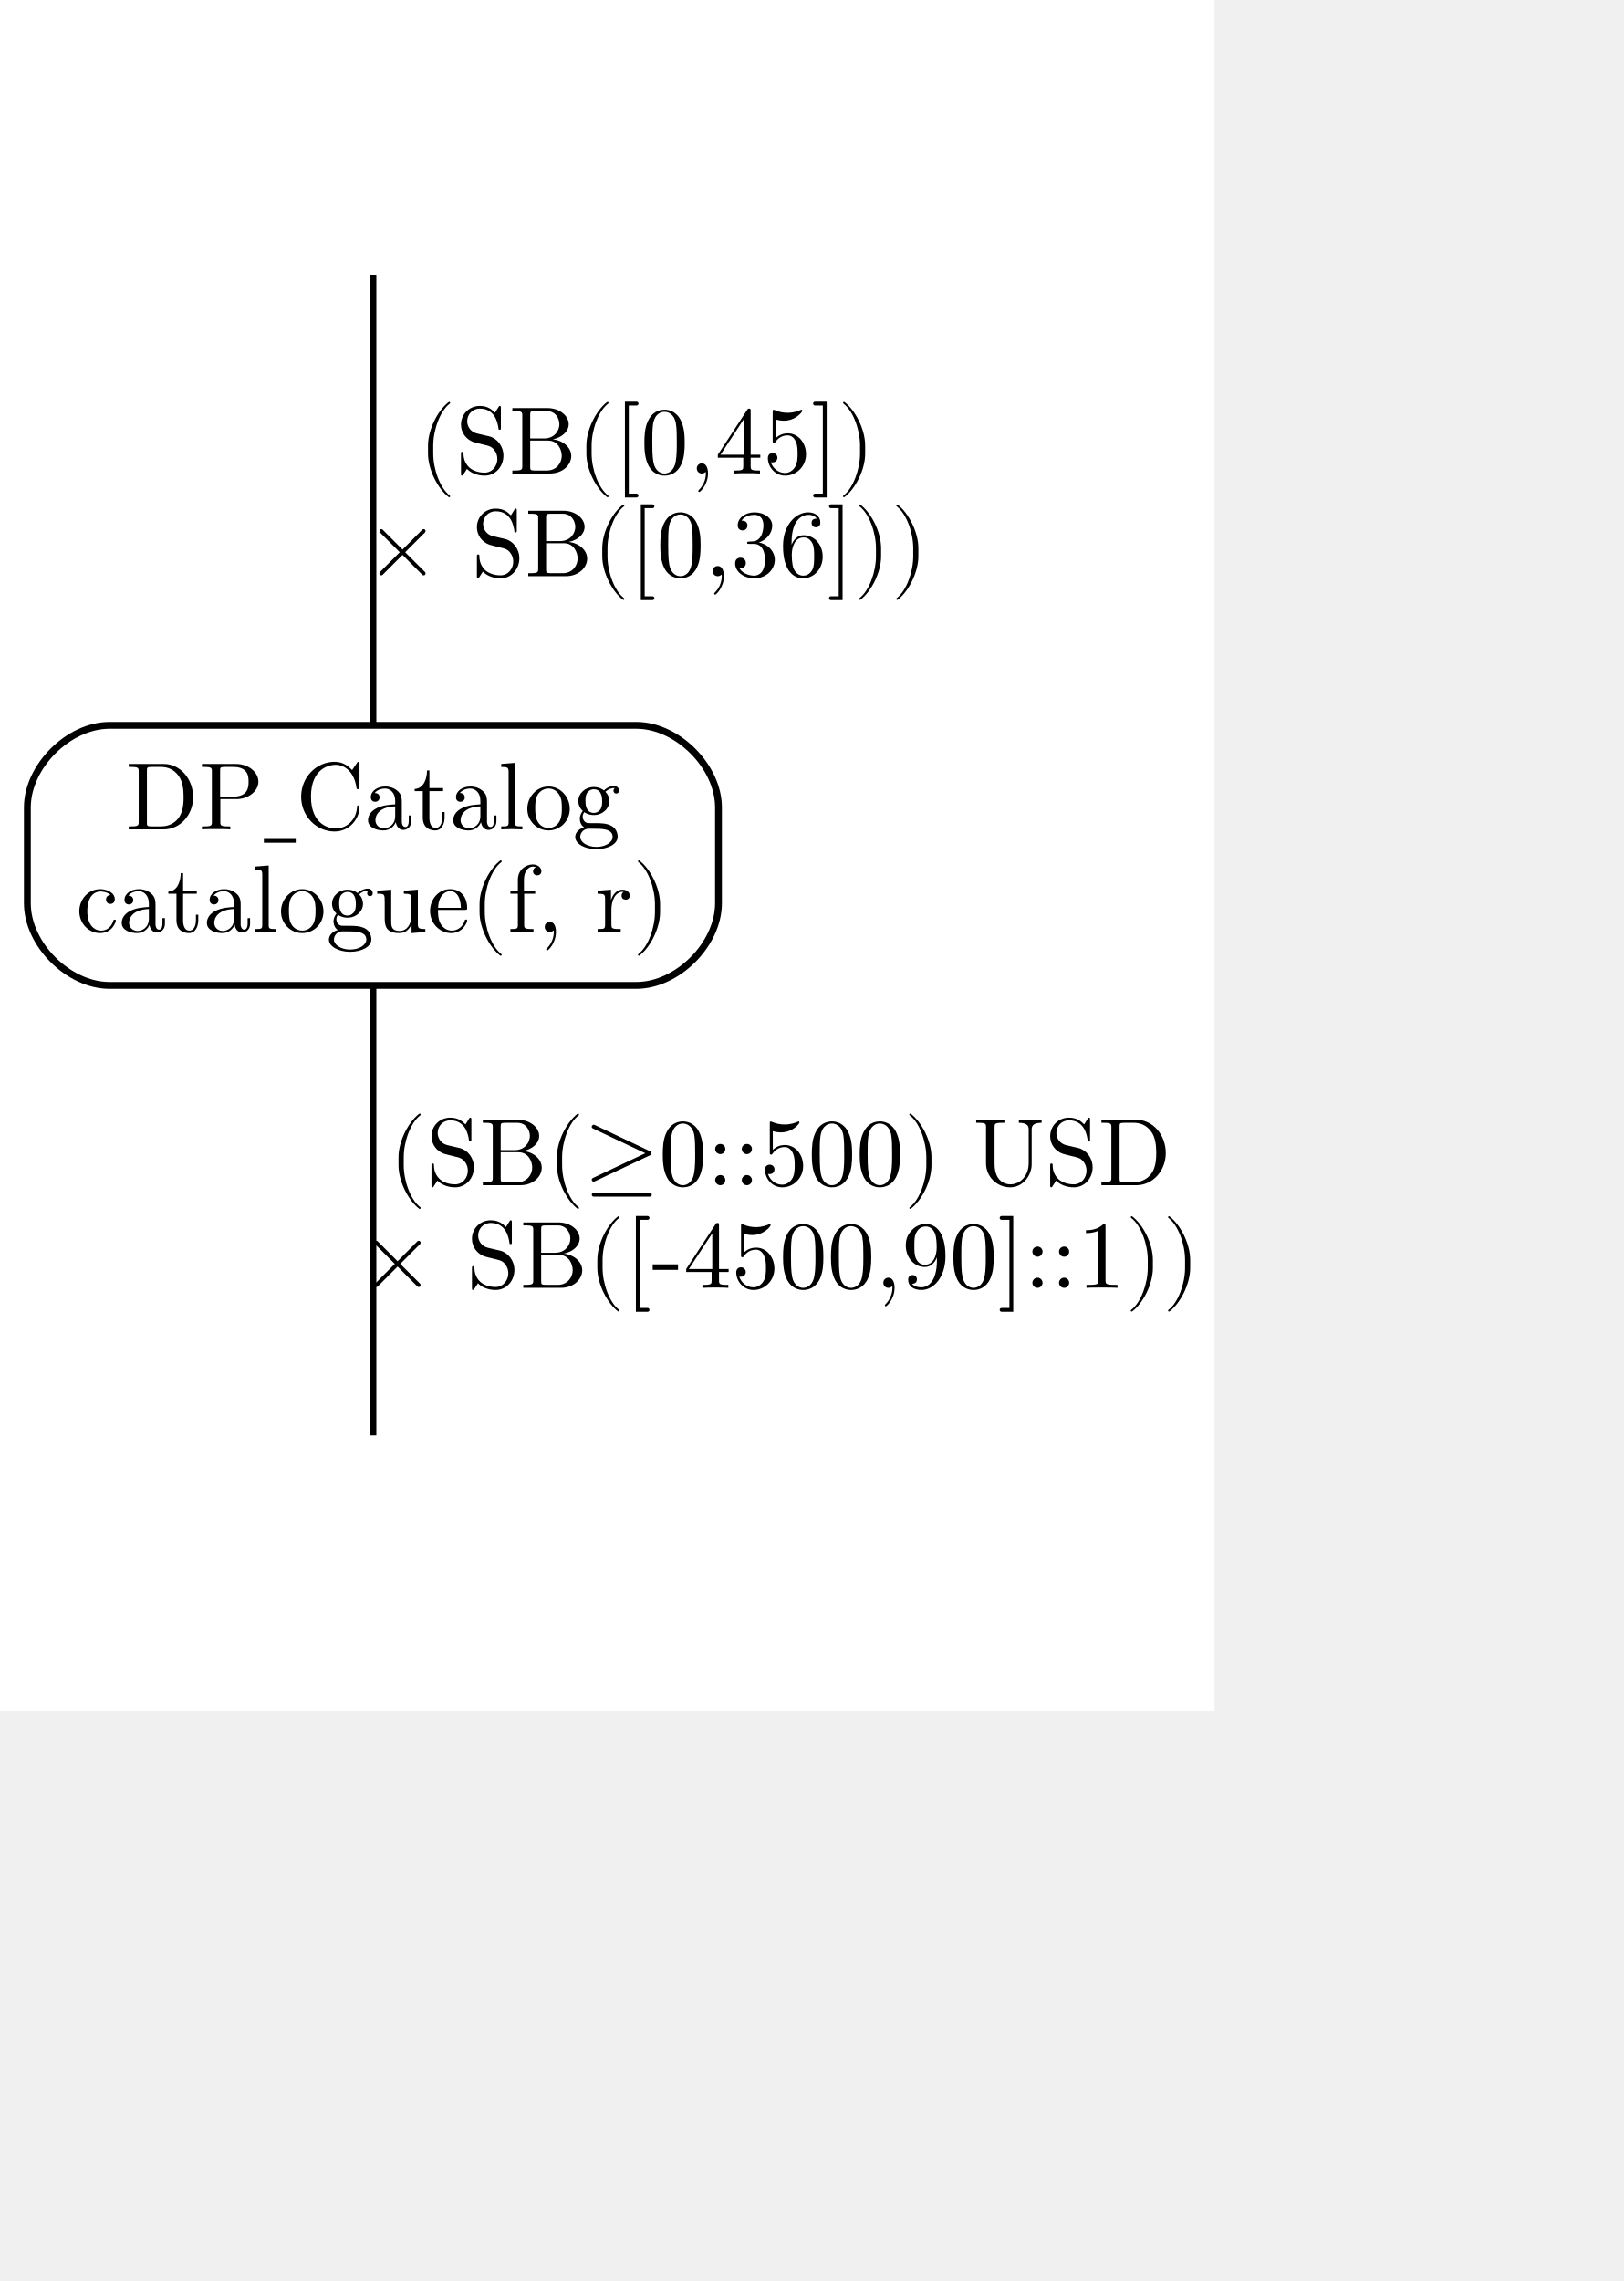
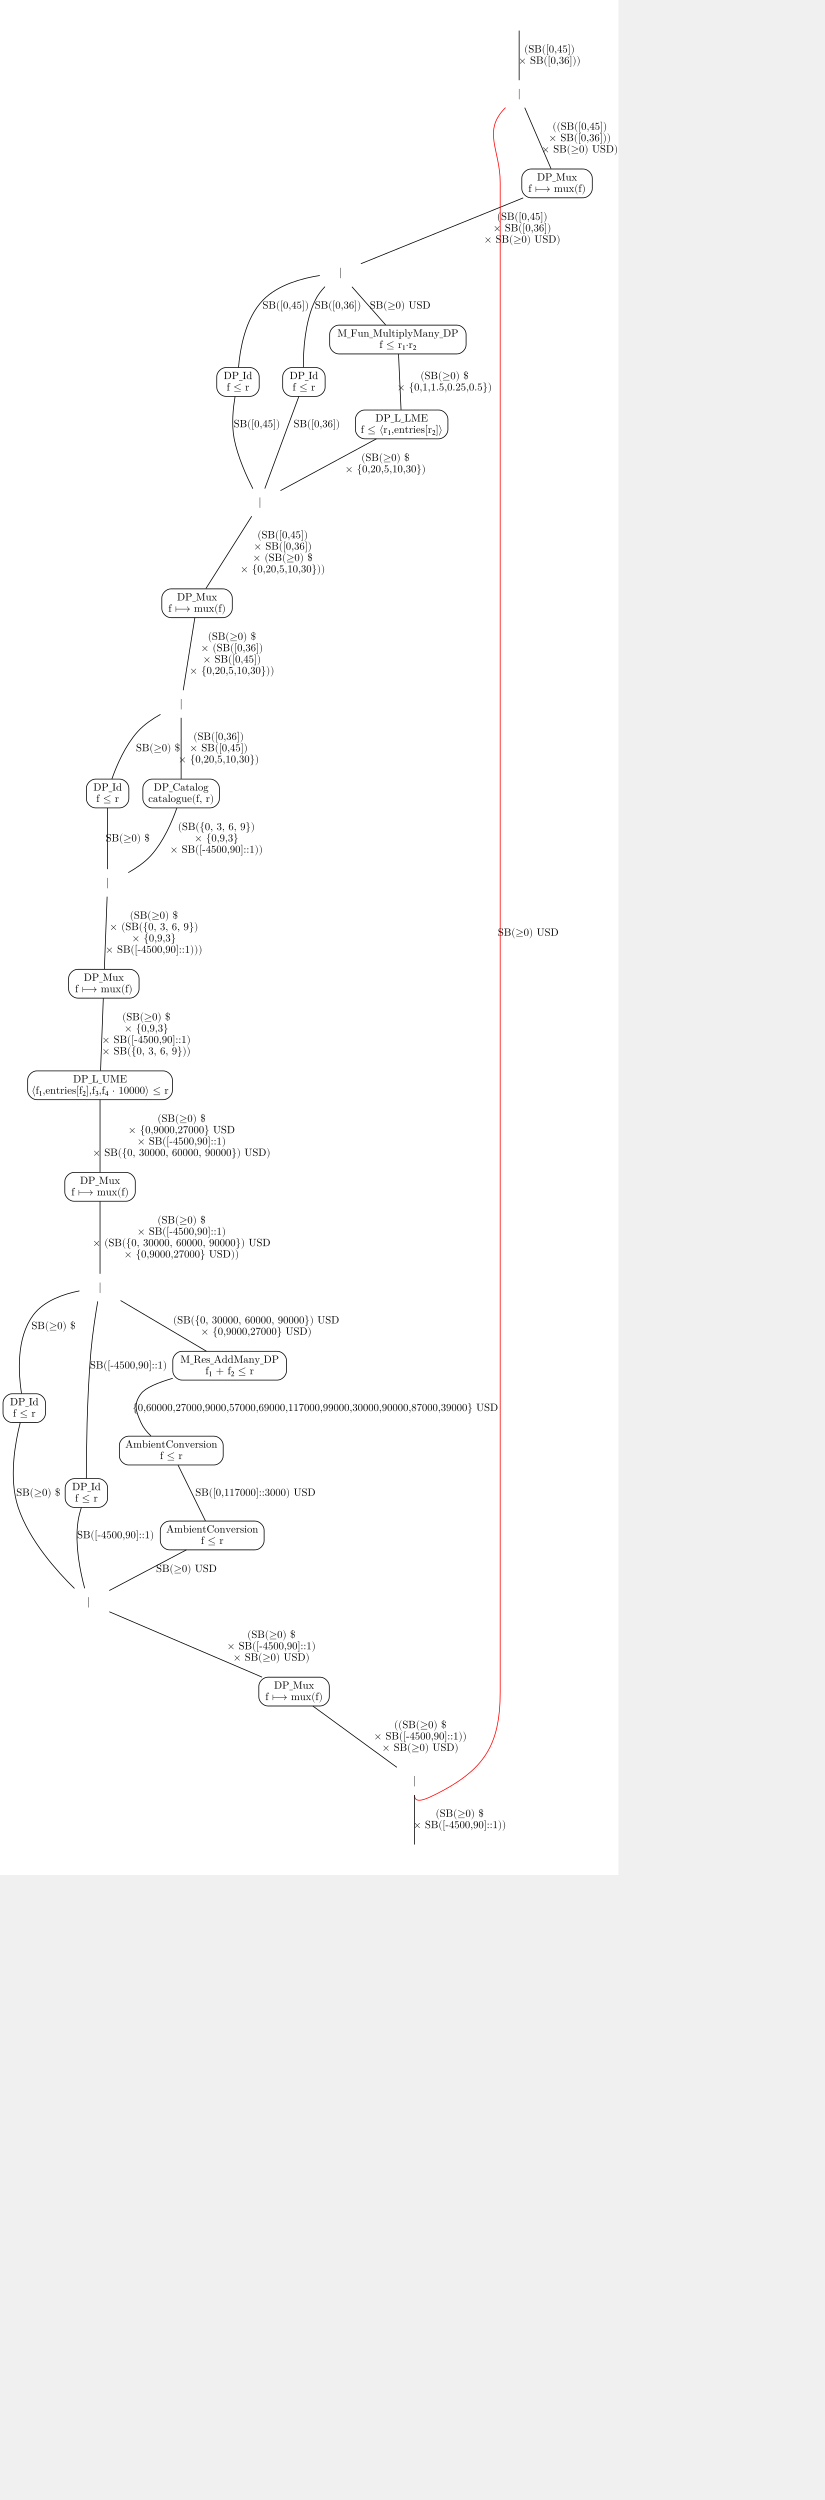
- <svg xmlns="http://www.w3.org/2000/svg" height="250pt" viewbox="0.00 0.00 177.50 250.00" width="178pt">
-   <g class="graph" id="graph0" transform="scale(1 1) rotate(0) translate(4 246)">
-     <polygon fill="white" points="-4,4 -4,-246 173.5,-246 173.5,4 -4,4" stroke="transparent" />
+ <svg xmlns="http://www.w3.org/2000/svg" height="2474pt" viewbox="0.00 0.00 816.00 2474.00" width="816pt">
+   <g class="graph" id="graph0" transform="scale(1 1) rotate(0) translate(4 2470)">
+     <polygon fill="white" points="-4,4 -4,-2470 812,-2470 812,4 -4,4" stroke="transparent" />
    <g class="node" id="node1">
</g>
+     <g class="node" id="node25">
+       <text font-family="STIX Two Math" font-size="14.00" text-anchor="middle" x="681" y="-2342.3">|</text>
+     </g>
+     <g class="edge" id="edge1">
+       <path d="M681,-2429.58C681,-2411.23 681,-2382.5 681,-2364.22" fill="none" stroke="black" />
+       <text font-family="STIX Two Math" font-size="14.00" text-anchor="middle" x="721" y="-2400.8">(SB([0,45])</text>
+       <text font-family="STIX Two Math" font-size="14.00" text-anchor="middle" x="721" y="-2385.8"> × SB([0,36]))</text>
+     </g>
    <g class="node" id="node2">
-       <path d="M89,-140C89,-140 12,-140 12,-140 6,-140 0,-134 0,-128 0,-128 0,-114 0,-114 0,-108 6,-102 12,-102 12,-102 89,-102 89,-102 95,-102 101,-108 101,-114 101,-114 101,-128 101,-128 101,-134 95,-140 89,-140" fill="none" stroke="black" />
-       <text font-family="STIX Two Math" font-size="14.00" text-anchor="middle" x="50.5" y="-124.8">DP_Catalog</text>
-       <text font-family="STIX Two Math" font-size="14.00" text-anchor="middle" x="50.5" y="-109.8">catalogue(f, r)</text>
-     </g>
-     <g class="edge" id="edge1">
-       <path d="M50.5,-205.87C50.5,-187.63 50.5,-158.89 50.5,-140.24" fill="none" stroke="black" />
-       <text font-family="STIX Two Math" font-size="14.00" text-anchor="middle" x="90.5" y="-176.8">(SB([0,45])</text>
-       <text font-family="STIX Two Math" font-size="14.00" text-anchor="middle" x="90.5" y="-161.8"> × SB([0,36]))</text>
+       <path d="M765.5,-2247C765.5,-2247 696.5,-2247 696.5,-2247 690.5,-2247 684.5,-2241 684.5,-2235 684.5,-2235 684.5,-2221 684.5,-2221 684.5,-2215 690.5,-2209 696.5,-2209 696.5,-2209 765.5,-2209 765.5,-2209 771.5,-2209 777.5,-2215 777.5,-2221 777.5,-2221 777.5,-2235 777.5,-2235 777.5,-2241 771.5,-2247 765.5,-2247" fill="none" stroke="black" />
+       <text font-family="STIX Two Math" font-size="14.00" text-anchor="middle" x="731" y="-2231.8">DP_Mux</text>
+       <text font-family="STIX Two Math" font-size="14.00" text-anchor="middle" x="731" y="-2216.8">f ⟼ mux(f)</text>
    </g>
    <g class="node" id="node3">
+       <text font-family="STIX Two Math" font-size="14.00" text-anchor="middle" x="445" y="-2106.3">|</text>
+     </g>
+     <g class="edge" id="edge2">
+       <path d="M686.31,-2208.88C626.3,-2184.53 521.51,-2142.03 472.16,-2122.02" fill="none" stroke="black" />
+       <text font-family="STIX Two Math" font-size="14.00" text-anchor="middle" x="685" y="-2179.8">(SB([0,45])</text>
+       <text font-family="STIX Two Math" font-size="14.00" text-anchor="middle" x="685" y="-2164.8"> × SB([0,36])</text>
+       <text font-family="STIX Two Math" font-size="14.00" text-anchor="middle" x="685" y="-2149.8"> × SB(≥0) USD)</text>
+     </g>
+     <g class="node" id="node5">
+       <path d="M326,-1985C326,-1985 294,-1985 294,-1985 288,-1985 282,-1979 282,-1973 282,-1973 282,-1959 282,-1959 282,-1953 288,-1947 294,-1947 294,-1947 326,-1947 326,-1947 332,-1947 338,-1953 338,-1959 338,-1959 338,-1973 338,-1973 338,-1979 332,-1985 326,-1985" fill="none" stroke="black" />
+       <text font-family="STIX Two Math" font-size="14.00" text-anchor="middle" x="310" y="-1969.8">DP_Id</text>
+       <text font-family="STIX Two Math" font-size="14.00" text-anchor="middle" x="310" y="-1954.8">f ≤ r</text>
+     </g>
+     <g class="edge" id="edge3">
+       <path d="M417.98,-2106.48C395.05,-2102.94 362.8,-2094.44 343,-2074 319.33,-2049.57 312.6,-2008.54 310.71,-1985.02" fill="none" stroke="black" />
+       <text font-family="STIX Two Math" font-size="14.00" text-anchor="middle" x="373" y="-2062.8">SB([0,45])</text>
+     </g>
+     <g class="node" id="node6">
+       <path d="M413,-1985C413,-1985 381,-1985 381,-1985 375,-1985 369,-1979 369,-1973 369,-1973 369,-1959 369,-1959 369,-1953 375,-1947 381,-1947 381,-1947 413,-1947 413,-1947 419,-1947 425,-1953 425,-1959 425,-1959 425,-1973 425,-1973 425,-1979 419,-1985 413,-1985" fill="none" stroke="black" />
+       <text font-family="STIX Two Math" font-size="14.00" text-anchor="middle" x="397" y="-1969.8">DP_Id</text>
+       <text font-family="STIX Two Math" font-size="14.00" text-anchor="middle" x="397" y="-1954.8">f ≤ r</text>
+     </g>
+     <g class="edge" id="edge4">
+       <path d="M424.78,-2091.76C419.85,-2086.55 415.11,-2080.47 412,-2074 398.2,-2045.25 396.11,-2007.5 396.27,-1985.38" fill="none" stroke="black" />
+       <text font-family="STIX Two Math" font-size="14.00" text-anchor="middle" x="442" y="-2062.8">SB([0,36])</text>
+     </g>
+     <g class="node" id="node7">
+       <path d="M599,-2041C599,-2041 443,-2041 443,-2041 437,-2041 431,-2035 431,-2029 431,-2029 431,-2015 431,-2015 431,-2009 437,-2003 443,-2003 443,-2003 599,-2003 599,-2003 605,-2003 611,-2009 611,-2015 611,-2015 611,-2029 611,-2029 611,-2035 605,-2041 599,-2041" fill="none" stroke="black" />
+       <text font-family="STIX Two Math" font-size="14.00" text-anchor="middle" x="521" y="-2025.8">M_Fun_MultiplyMany_DP</text>
+       <text font-family="STIX Two Math" font-size="14.00" text-anchor="middle" x="521" y="-2010.8">f ≤ r₁⋅r₂</text>
+     </g>
+     <g class="edge" id="edge5">
+       <path d="M460.38,-2091.6C473.31,-2076.97 491.72,-2056.13 504.86,-2041.27" fill="none" stroke="black" />
+       <text font-family="STIX Two Math" font-size="14.00" text-anchor="middle" x="524" y="-2062.8">SB(≥0) USD</text>
+     </g>
+     <g class="node" id="node4">
+       <text font-family="STIX Two Math" font-size="14.00" text-anchor="middle" x="339" y="-1803.3">|</text>
+     </g>
+     <g class="node" id="node9">
+       <path d="M290.5,-1693C290.5,-1693 221.5,-1693 221.5,-1693 215.5,-1693 209.5,-1687 209.5,-1681 209.5,-1681 209.5,-1667 209.5,-1667 209.5,-1661 215.5,-1655 221.5,-1655 221.5,-1655 290.5,-1655 290.5,-1655 296.5,-1655 302.5,-1661 302.5,-1667 302.5,-1667 302.5,-1681 302.5,-1681 302.5,-1687 296.5,-1693 290.5,-1693" fill="none" stroke="black" />
+       <text font-family="STIX Two Math" font-size="14.00" text-anchor="middle" x="256" y="-1677.8">DP_Mux</text>
+       <text font-family="STIX Two Math" font-size="14.00" text-anchor="middle" x="256" y="-1662.8">f ⟼ mux(f)</text>
+     </g>
+     <g class="edge" id="edge6">
+       <path d="M328.15,-1788.87C312.51,-1764.18 283.74,-1718.78 267.66,-1693.4" fill="none" stroke="black" />
+       <text font-family="STIX Two Math" font-size="14.00" text-anchor="middle" x="369" y="-1759.8">(SB([0,45])</text>
+       <text font-family="STIX Two Math" font-size="14.00" text-anchor="middle" x="369" y="-1744.8"> × SB([0,36])</text>
+       <text font-family="STIX Two Math" font-size="14.00" text-anchor="middle" x="369" y="-1729.8"> × (SB(≥0) $</text>
+       <text font-family="STIX Two Math" font-size="14.00" text-anchor="middle" x="369" y="-1714.8"> × {0,20,5,10,30}))</text>
+     </g>
+     <g class="edge" id="edge7">
+       <path d="M306.17,-1946.89C303.6,-1931.8 301.29,-1909.82 305,-1891 309.69,-1867.17 321.29,-1841.56 329.64,-1825.19" fill="none" stroke="black" />
+       <text font-family="STIX Two Math" font-size="14.00" text-anchor="middle" x="335" y="-1906.3">SB([0,45])</text>
+     </g>
+     <g class="edge" id="edge8">
+       <path d="M390.35,-1946.99C379.1,-1916.54 356.47,-1855.3 345.4,-1825.32" fill="none" stroke="black" />
+       <text font-family="STIX Two Math" font-size="14.00" text-anchor="middle" x="414" y="-1906.3">SB([0,36])</text>
+     </g>
+     <g class="node" id="node8">
+       <path d="M575,-1929C575,-1929 477,-1929 477,-1929 471,-1929 465,-1923 465,-1917 465,-1917 465,-1903 465,-1903 465,-1897 471,-1891 477,-1891 477,-1891 575,-1891 575,-1891 581,-1891 587,-1897 587,-1903 587,-1903 587,-1917 587,-1917 587,-1923 581,-1929 575,-1929" fill="none" stroke="black" />
+       <text font-family="STIX Two Math" font-size="14.00" text-anchor="middle" x="526" y="-1913.8">DP_L_LME</text>
+       <text font-family="STIX Two Math" font-size="14.00" text-anchor="middle" x="526" y="-1898.8">f ≤ ⟨r₁,entries[r₂]⟩</text>
+     </g>
+     <g class="edge" id="edge9">
+       <path d="M521.83,-2002.84C522.75,-1982.45 524.25,-1949.58 525.17,-1929.19" fill="none" stroke="black" />
+       <text font-family="STIX Two Math" font-size="14.00" text-anchor="middle" x="582.5" y="-1969.8">(SB(≥0) $</text>
+       <text font-family="STIX Two Math" font-size="14.00" text-anchor="middle" x="582.5" y="-1954.8"> × {0,1,1.5,0.25,0.5})</text>
+     </g>
+     <g class="edge" id="edge10">
+       <path d="M492.57,-1890.94C456.43,-1871.42 399.53,-1840.69 366.08,-1822.63" fill="none" stroke="black" />
+       <text font-family="STIX Two Math" font-size="14.00" text-anchor="middle" x="504.5" y="-1861.8">(SB(≥0) $</text>
+       <text font-family="STIX Two Math" font-size="14.00" text-anchor="middle" x="504.5" y="-1846.8"> × {0,20,5,10,30})</text>
+     </g>
+     <g class="node" id="node10">
+       <text font-family="STIX Two Math" font-size="14.00" text-anchor="middle" x="235" y="-1537.3">|</text>
+     </g>
+     <g class="edge" id="edge11">
+       <path d="M253.08,-1654.79C249.02,-1629.48 241.73,-1584 237.76,-1559.23" fill="none" stroke="black" />
+       <text font-family="STIX Two Math" font-size="14.00" text-anchor="middle" x="302" y="-1625.8">(SB(≥0) $</text>
+       <text font-family="STIX Two Math" font-size="14.00" text-anchor="middle" x="302" y="-1610.8"> × (SB([0,36])</text>
+       <text font-family="STIX Two Math" font-size="14.00" text-anchor="middle" x="302" y="-1595.8"> × SB([0,45])</text>
+       <text font-family="STIX Two Math" font-size="14.00" text-anchor="middle" x="302" y="-1580.8"> × {0,20,5,10,30}))</text>
+     </g>
+     <g class="node" id="node12">
+       <path d="M154,-1442C154,-1442 122,-1442 122,-1442 116,-1442 110,-1436 110,-1430 110,-1430 110,-1416 110,-1416 110,-1410 116,-1404 122,-1404 122,-1404 154,-1404 154,-1404 160,-1404 166,-1410 166,-1416 166,-1416 166,-1430 166,-1430 166,-1436 160,-1442 154,-1442" fill="none" stroke="black" />
+       <text font-family="STIX Two Math" font-size="14.00" text-anchor="middle" x="138" y="-1426.8">DP_Id</text>
+       <text font-family="STIX Two Math" font-size="14.00" text-anchor="middle" x="138" y="-1411.8">f ≤ r</text>
+     </g>
+     <g class="edge" id="edge12">
+       <path d="M207.77,-1527.4C197.49,-1521.66 186.29,-1514.09 178,-1505 161.2,-1486.57 149.84,-1459.79 143.64,-1442.14" fill="none" stroke="black" />
+       <text font-family="STIX Two Math" font-size="14.00" text-anchor="middle" x="204.5" y="-1478.8">SB(≥0) $</text>
+     </g>
+     <g class="node" id="node13">
+       <path d="M273.5,-1442C273.5,-1442 196.5,-1442 196.5,-1442 190.5,-1442 184.5,-1436 184.5,-1430 184.5,-1430 184.5,-1416 184.5,-1416 184.5,-1410 190.5,-1404 196.5,-1404 196.5,-1404 273.5,-1404 273.5,-1404 279.5,-1404 285.5,-1410 285.5,-1416 285.5,-1416 285.5,-1430 285.5,-1430 285.5,-1436 279.5,-1442 273.5,-1442" fill="none" stroke="black" />
+       <text font-family="STIX Two Math" font-size="14.00" text-anchor="middle" x="235" y="-1426.8">DP_Catalog</text>
+       <text font-family="STIX Two Math" font-size="14.00" text-anchor="middle" x="235" y="-1411.8">catalogue(f, r)</text>
+     </g>
+     <g class="edge" id="edge13">
+       <path d="M235,-1522.88C235,-1501.33 235,-1464.45 235,-1442.34" fill="none" stroke="black" />
+       <text font-family="STIX Two Math" font-size="14.00" text-anchor="middle" x="284.5" y="-1493.8">(SB([0,36])</text>
+       <text font-family="STIX Two Math" font-size="14.00" text-anchor="middle" x="284.5" y="-1478.8"> × SB([0,45])</text>
+       <text font-family="STIX Two Math" font-size="14.00" text-anchor="middle" x="284.5" y="-1463.8"> × {0,20,5,10,30})</text>
+     </g>
+     <g class="node" id="node11">
+       <text font-family="STIX Two Math" font-size="14.00" text-anchor="middle" x="138" y="-1301.3">|</text>
+     </g>
+     <g class="node" id="node14">
+       <path d="M167.5,-1191C167.5,-1191 98.5,-1191 98.5,-1191 92.5,-1191 86.5,-1185 86.5,-1179 86.5,-1179 86.5,-1165 86.5,-1165 86.5,-1159 92.5,-1153 98.5,-1153 98.5,-1153 167.5,-1153 167.5,-1153 173.5,-1153 179.5,-1159 179.5,-1165 179.5,-1165 179.5,-1179 179.5,-1179 179.5,-1185 173.5,-1191 167.5,-1191" fill="none" stroke="black" />
+       <text font-family="STIX Two Math" font-size="14.00" text-anchor="middle" x="133" y="-1175.8">DP_Mux</text>
+       <text font-family="STIX Two Math" font-size="14.00" text-anchor="middle" x="133" y="-1160.8">f ⟼ mux(f)</text>
+     </g>
+     <g class="edge" id="edge14">
+       <path d="M137.35,-1286.87C136.4,-1262.18 134.67,-1216.78 133.7,-1191.4" fill="none" stroke="black" />
+       <text font-family="STIX Two Math" font-size="14.00" text-anchor="middle" x="199" y="-1257.8">(SB(≥0) $</text>
+       <text font-family="STIX Two Math" font-size="14.00" text-anchor="middle" x="199" y="-1242.8"> × (SB({0, 3, 6, 9})</text>
+       <text font-family="STIX Two Math" font-size="14.00" text-anchor="middle" x="199" y="-1227.8"> × {0,9,3}</text>
+       <text font-family="STIX Two Math" font-size="14.00" text-anchor="middle" x="199" y="-1212.8"> × SB([-4500,90]::1)))</text>
+     </g>
+     <g class="edge" id="edge15">
+       <path d="M138,-1403.88C138,-1381.83 138,-1344.88 138,-1323.24" fill="none" stroke="black" />
+       <text font-family="STIX Two Math" font-size="14.00" text-anchor="middle" x="164.5" y="-1359.8">SB(≥0) $</text>
+     </g>
+     <g class="edge" id="edge16">
+       <path d="M229.36,-1403.86C223.16,-1386.21 211.8,-1359.43 195,-1341 186.71,-1331.91 175.51,-1324.34 165.23,-1318.6" fill="none" stroke="black" />
+       <text font-family="STIX Two Math" font-size="14.00" text-anchor="middle" x="281.5" y="-1374.8">(SB({0, 3, 6, 9})</text>
+       <text font-family="STIX Two Math" font-size="14.00" text-anchor="middle" x="281.5" y="-1359.8"> × {0,9,3}</text>
+       <text font-family="STIX Two Math" font-size="14.00" text-anchor="middle" x="281.5" y="-1344.8"> × SB([-4500,90]::1))</text>
+     </g>
+     <g class="node" id="node15">
+       <path d="M211.5,-1057C211.5,-1057 44.5,-1057 44.5,-1057 38.5,-1057 32.5,-1051 32.5,-1045 32.5,-1045 32.5,-1031 32.5,-1031 32.5,-1025 38.5,-1019 44.5,-1019 44.5,-1019 211.5,-1019 211.5,-1019 217.5,-1019 223.5,-1025 223.5,-1031 223.5,-1031 223.5,-1045 223.5,-1045 223.5,-1051 217.5,-1057 211.5,-1057" fill="none" stroke="black" />
+       <text font-family="STIX Two Math" font-size="14.00" text-anchor="middle" x="128" y="-1041.8">DP_L_UME</text>
+       <text font-family="STIX Two Math" font-size="14.00" text-anchor="middle" x="128" y="-1026.8">⟨f₁,entries[f₂],f₃,f₄ ⋅ 10000⟩ ≤ r</text>
+     </g>
+     <g class="edge" id="edge17">
+       <path d="M132.32,-1152.92C131.36,-1127.79 129.65,-1082.53 128.69,-1057.28" fill="none" stroke="black" />
+       <text font-family="STIX Two Math" font-size="14.00" text-anchor="middle" x="189" y="-1123.8">(SB(≥0) $</text>
+       <text font-family="STIX Two Math" font-size="14.00" text-anchor="middle" x="189" y="-1108.8"> × {0,9,3}</text>
+       <text font-family="STIX Two Math" font-size="14.00" text-anchor="middle" x="189" y="-1093.8"> × SB([-4500,90]::1)</text>
+       <text font-family="STIX Two Math" font-size="14.00" text-anchor="middle" x="189" y="-1078.8"> × SB({0, 3, 6, 9}))</text>
+     </g>
+     <g class="node" id="node16">
+       <path d="M162.5,-923C162.5,-923 93.5,-923 93.5,-923 87.5,-923 81.5,-917 81.5,-911 81.5,-911 81.5,-897 81.5,-897 81.5,-891 87.5,-885 93.5,-885 93.5,-885 162.5,-885 162.5,-885 168.5,-885 174.5,-891 174.5,-897 174.5,-897 174.5,-911 174.5,-911 174.5,-917 168.5,-923 162.5,-923" fill="none" stroke="black" />
+       <text font-family="STIX Two Math" font-size="14.00" text-anchor="middle" x="128" y="-907.8">DP_Mux</text>
+       <text font-family="STIX Two Math" font-size="14.00" text-anchor="middle" x="128" y="-892.8">f ⟼ mux(f)</text>
+     </g>
+     <g class="edge" id="edge18">
+       <path d="M128,-1018.92C128,-993.79 128,-948.53 128,-923.28" fill="none" stroke="black" />
+       <text font-family="STIX Two Math" font-size="14.00" text-anchor="middle" x="235.5" y="-989.8">(SB(≥0) $</text>
+       <text font-family="STIX Two Math" font-size="14.00" text-anchor="middle" x="235.5" y="-974.8"> × {0,9000,27000} USD</text>
+       <text font-family="STIX Two Math" font-size="14.00" text-anchor="middle" x="235.5" y="-959.8"> × SB([-4500,90]::1)</text>
+       <text font-family="STIX Two Math" font-size="14.00" text-anchor="middle" x="235.5" y="-944.8"> × SB({0, 30000, 60000, 90000}) USD)</text>
+     </g>
+     <g class="node" id="node17">
+       <text font-family="STIX Two Math" font-size="14.00" text-anchor="middle" x="128" y="-767.3">|</text>
+     </g>
+     <g class="edge" id="edge19">
+       <path d="M128,-884.79C128,-859.48 128,-814 128,-789.23" fill="none" stroke="black" />
+       <text font-family="STIX Two Math" font-size="14.00" text-anchor="middle" x="235.5" y="-855.8">(SB(≥0) $</text>
+       <text font-family="STIX Two Math" font-size="14.00" text-anchor="middle" x="235.5" y="-840.8"> × SB([-4500,90]::1)</text>
+       <text font-family="STIX Two Math" font-size="14.00" text-anchor="middle" x="235.5" y="-825.8"> × (SB({0, 30000, 60000, 90000}) USD</text>
+       <text font-family="STIX Two Math" font-size="14.00" text-anchor="middle" x="235.5" y="-810.8"> × {0,9000,27000} USD))</text>
+     </g>
+     <g class="node" id="node19">
+       <path d="M44,-631C44,-631 12,-631 12,-631 6,-631 0,-625 0,-619 0,-619 0,-605 0,-605 0,-599 6,-593 12,-593 12,-593 44,-593 44,-593 50,-593 56,-599 56,-605 56,-605 56,-619 56,-619 56,-625 50,-631 44,-631" fill="none" stroke="black" />
+       <text font-family="STIX Two Math" font-size="14.00" text-anchor="middle" x="28" y="-615.8">DP_Id</text>
+       <text font-family="STIX Two Math" font-size="14.00" text-anchor="middle" x="28" y="-600.8">f ≤ r</text>
+     </g>
+     <g class="edge" id="edge20">
+       <path d="M100.8,-766.71C80.66,-762.75 54.34,-754.05 40,-735 17.09,-704.56 20.35,-657.04 24.39,-631.21" fill="none" stroke="black" />
+       <text font-family="STIX Two Math" font-size="14.00" text-anchor="middle" x="66.5" y="-716.3">SB(≥0) $</text>
+     </g>
+     <g class="node" id="node20">
+       <path d="M126,-519C126,-519 94,-519 94,-519 88,-519 82,-513 82,-507 82,-507 82,-493 82,-493 82,-487 88,-481 94,-481 94,-481 126,-481 126,-481 132,-481 138,-487 138,-493 138,-493 138,-507 138,-507 138,-513 132,-519 126,-519" fill="none" stroke="black" />
+       <text font-family="STIX Two Math" font-size="14.00" text-anchor="middle" x="110" y="-503.8">DP_Id</text>
+       <text font-family="STIX Two Math" font-size="14.00" text-anchor="middle" x="110" y="-488.8">f ≤ r</text>
+     </g>
+     <g class="edge" id="edge21">
+       <path d="M124.96,-752.9C122.12,-736.16 118.02,-709.92 116,-687 110.6,-625.69 109.91,-552.63 109.92,-519.26" fill="none" stroke="black" />
+       <text font-family="STIX Two Math" font-size="14.00" text-anchor="middle" x="165.5" y="-664.3">SB([-4500,90]::1)</text>
+     </g>
+     <g class="node" id="node21">
+       <path d="M362,-687C362,-687 236,-687 236,-687 230,-687 224,-681 224,-675 224,-675 224,-661 224,-661 224,-655 230,-649 236,-649 236,-649 362,-649 362,-649 368,-649 374,-655 374,-661 374,-661 374,-675 374,-675 374,-681 368,-687 362,-687" fill="none" stroke="black" />
+       <text font-family="STIX Two Math" font-size="14.00" text-anchor="middle" x="299" y="-671.8">M_Res_AddMany_DP</text>
+       <text font-family="STIX Two Math" font-size="14.00" text-anchor="middle" x="299" y="-656.8">f₁ + f₂ ≤ r</text>
+     </g>
+     <g class="edge" id="edge22">
+       <path d="M155.1,-754C185.89,-735.81 236.05,-706.18 268.28,-687.15" fill="none" stroke="black" />
+       <text font-family="STIX Two Math" font-size="14.00" text-anchor="middle" x="334" y="-723.8">(SB({0, 30000, 60000, 90000}) USD</text>
+       <text font-family="STIX Two Math" font-size="14.00" text-anchor="middle" x="334" y="-708.8"> × {0,9000,27000} USD)</text>
+     </g>
+     <g class="node" id="node18">
+       <text font-family="STIX Two Math" font-size="14.00" text-anchor="middle" x="113" y="-352.3">|</text>
+     </g>
+     <g class="node" id="node24">
+       <path d="M418.5,-257C418.5,-257 349.5,-257 349.5,-257 343.5,-257 337.5,-251 337.5,-245 337.5,-245 337.5,-231 337.5,-231 337.5,-225 343.5,-219 349.5,-219 349.5,-219 418.5,-219 418.5,-219 424.5,-219 430.5,-225 430.5,-231 430.5,-231 430.5,-245 430.5,-245 430.5,-251 424.5,-257 418.5,-257" fill="none" stroke="black" />
+       <text font-family="STIX Two Math" font-size="14.00" text-anchor="middle" x="384" y="-241.8">DP_Mux</text>
+       <text font-family="STIX Two Math" font-size="14.00" text-anchor="middle" x="384" y="-226.8">f ⟼ mux(f)</text>
+     </g>
+     <g class="edge" id="edge23">
+       <path d="M140.23,-343.35C187.61,-323.07 285.53,-281.15 341.78,-257.07" fill="none" stroke="black" />
+       <text font-family="STIX Two Math" font-size="14.00" text-anchor="middle" x="354" y="-308.8">(SB(≥0) $</text>
+       <text font-family="STIX Two Math" font-size="14.00" text-anchor="middle" x="354" y="-293.8"> × SB([-4500,90]::1)</text>
+       <text font-family="STIX Two Math" font-size="14.00" text-anchor="middle" x="354" y="-278.8"> × SB(≥0) USD)</text>
+     </g>
+     <g class="edge" id="edge24">
+       <path d="M22.68,-592.78C16.11,-567.12 7.27,-519.18 20,-481 34.64,-437.09 71.59,-396.21 94.26,-374.11" fill="none" stroke="black" />
+       <text font-family="STIX Two Math" font-size="14.00" text-anchor="middle" x="46.5" y="-496.3">SB(≥0) $</text>
+     </g>
+     <g class="edge" id="edge25">
+       <path d="M103.33,-480.93C101.56,-475.27 99.89,-468.95 99,-463 94.34,-431.79 102.04,-395.29 107.74,-374.28" fill="none" stroke="black" />
+       <text font-family="STIX Two Math" font-size="14.00" text-anchor="middle" x="148.5" y="-440.3">SB([-4500,90]::1)</text>
+     </g>
+     <g class="node" id="node22">
+       <path d="M278.5,-575C278.5,-575 165.5,-575 165.5,-575 159.5,-575 153.5,-569 153.5,-563 153.5,-563 153.5,-549 153.5,-549 153.5,-543 159.5,-537 165.5,-537 165.5,-537 278.5,-537 278.5,-537 284.5,-537 290.5,-543 290.5,-549 290.5,-549 290.5,-563 290.5,-563 290.5,-569 284.5,-575 278.5,-575" fill="none" stroke="black" />
+       <text font-family="STIX Two Math" font-size="14.00" text-anchor="middle" x="222" y="-559.8">AmbientConversion</text>
+       <text font-family="STIX Two Math" font-size="14.00" text-anchor="middle" x="222" y="-544.8">f ≤ r</text>
+     </g>
+     <g class="edge" id="edge26">
+       <path d="M223.93,-651.38C204.73,-645.8 187.84,-638.91 182,-631 171.97,-617.41 175.13,-608.43 182,-593 184.96,-586.34 189.84,-580.4 195.18,-575.36" fill="none" stroke="black" />
+       <text font-family="STIX Two Math" font-size="14.00" text-anchor="middle" x="412" y="-608.3">{0,60000,27000,9000,57000,69000,117000,99000,30000,90000,87000,39000} USD</text>
+     </g>
+     <g class="node" id="node23">
+       <path d="M332.5,-463C332.5,-463 219.5,-463 219.5,-463 213.5,-463 207.5,-457 207.5,-451 207.5,-451 207.5,-437 207.5,-437 207.5,-431 213.5,-425 219.5,-425 219.5,-425 332.5,-425 332.5,-425 338.5,-425 344.5,-431 344.5,-437 344.5,-437 344.5,-451 344.5,-451 344.5,-457 338.5,-463 332.5,-463" fill="none" stroke="black" />
+       <text font-family="STIX Two Math" font-size="14.00" text-anchor="middle" x="276" y="-447.8">AmbientConversion</text>
+       <text font-family="STIX Two Math" font-size="14.00" text-anchor="middle" x="276" y="-432.8">f ≤ r</text>
+     </g>
+     <g class="edge" id="edge27">
+       <path d="M230.92,-536.84C240.92,-516.45 257.06,-483.58 267.07,-463.19" fill="none" stroke="black" />
+       <text font-family="STIX Two Math" font-size="14.00" text-anchor="middle" x="333" y="-496.3">SB([0,117000]::3000) USD</text>
+     </g>
+     <g class="edge" id="edge28">
+       <path d="M241.83,-424.97C211.58,-409.01 168.03,-386.03 140.12,-371.31" fill="none" stroke="black" />
+       <text font-family="STIX Two Math" font-size="14.00" text-anchor="middle" x="242" y="-395.8">SB(≥0) USD</text>
+     </g>
+     <g class="node" id="node26">
+       <text font-family="STIX Two Math" font-size="14.00" text-anchor="middle" x="543" y="-116.3">|</text>
+     </g>
+     <g class="edge" id="edge29">
+       <path d="M408.84,-218.88C439.15,-196.76 490,-159.67 519.62,-138.05" fill="none" stroke="black" />
+       <text font-family="STIX Two Math" font-size="14.00" text-anchor="middle" x="550.5" y="-189.8">((SB(≥0) $</text>
+       <text font-family="STIX Two Math" font-size="14.00" text-anchor="middle" x="550.5" y="-174.8"> × SB([-4500,90]::1))</text>
+       <text font-family="STIX Two Math" font-size="14.00" text-anchor="middle" x="550.5" y="-159.8"> × SB(≥0) USD)</text>
+     </g>
+     <g class="edge" id="edge30">
+       <path d="M688.38,-2327.88C697.67,-2306.33 713.56,-2269.45 723.1,-2247.34" fill="none" stroke="black" />
+       <text font-family="STIX Two Math" font-size="14.00" text-anchor="middle" x="761" y="-2298.8">((SB([0,45])</text>
+       <text font-family="STIX Two Math" font-size="14.00" text-anchor="middle" x="761" y="-2283.8"> × SB([0,36]))</text>
+       <text font-family="STIX Two Math" font-size="14.00" text-anchor="middle" x="761" y="-2268.8"> × SB(≥0) USD)</text>
+     </g>
+     <g class="edge" id="edge31">
+       <path d="M543,-101C543,-88.99 559.25,-96.65 570,-102 633.68,-133.71 656,-165.86 656,-237 656,-2229 656,-2229 656,-2229 656,-2273.11 631.81,-2296.81 663,-2328" fill="none" stroke="red" />
+       <text font-family="STIX Two Math" font-size="14.00" text-anchor="middle" x="693" y="-1235.3">SB(≥0) USD</text>
+     </g>
+     <g class="node" id="node27">
</g>
-     <g class="edge" id="edge2">
-       <path d="M50.5,-101.94C50.5,-83.33 50.5,-54.53 50.5,-36.23" fill="none" stroke="black" />
-       <text font-family="STIX Two Math" font-size="14.00" text-anchor="middle" x="110" y="-72.8">(SB(≥0::500) USD</text>
-       <text font-family="STIX Two Math" font-size="14.00" text-anchor="middle" x="110" y="-57.8"> × SB([-4500,90]::1))</text>
+     <g class="edge" id="edge32">
+       <path d="M543,-101.58C543,-83.23 543,-54.5 543,-36.22" fill="none" stroke="black" />
+       <text font-family="STIX Two Math" font-size="14.00" text-anchor="middle" x="602.5" y="-72.8">(SB(≥0) $</text>
+       <text font-family="STIX Two Math" font-size="14.00" text-anchor="middle" x="602.5" y="-57.8"> × SB([-4500,90]::1))</text>
    </g>
  </g>
</svg>
